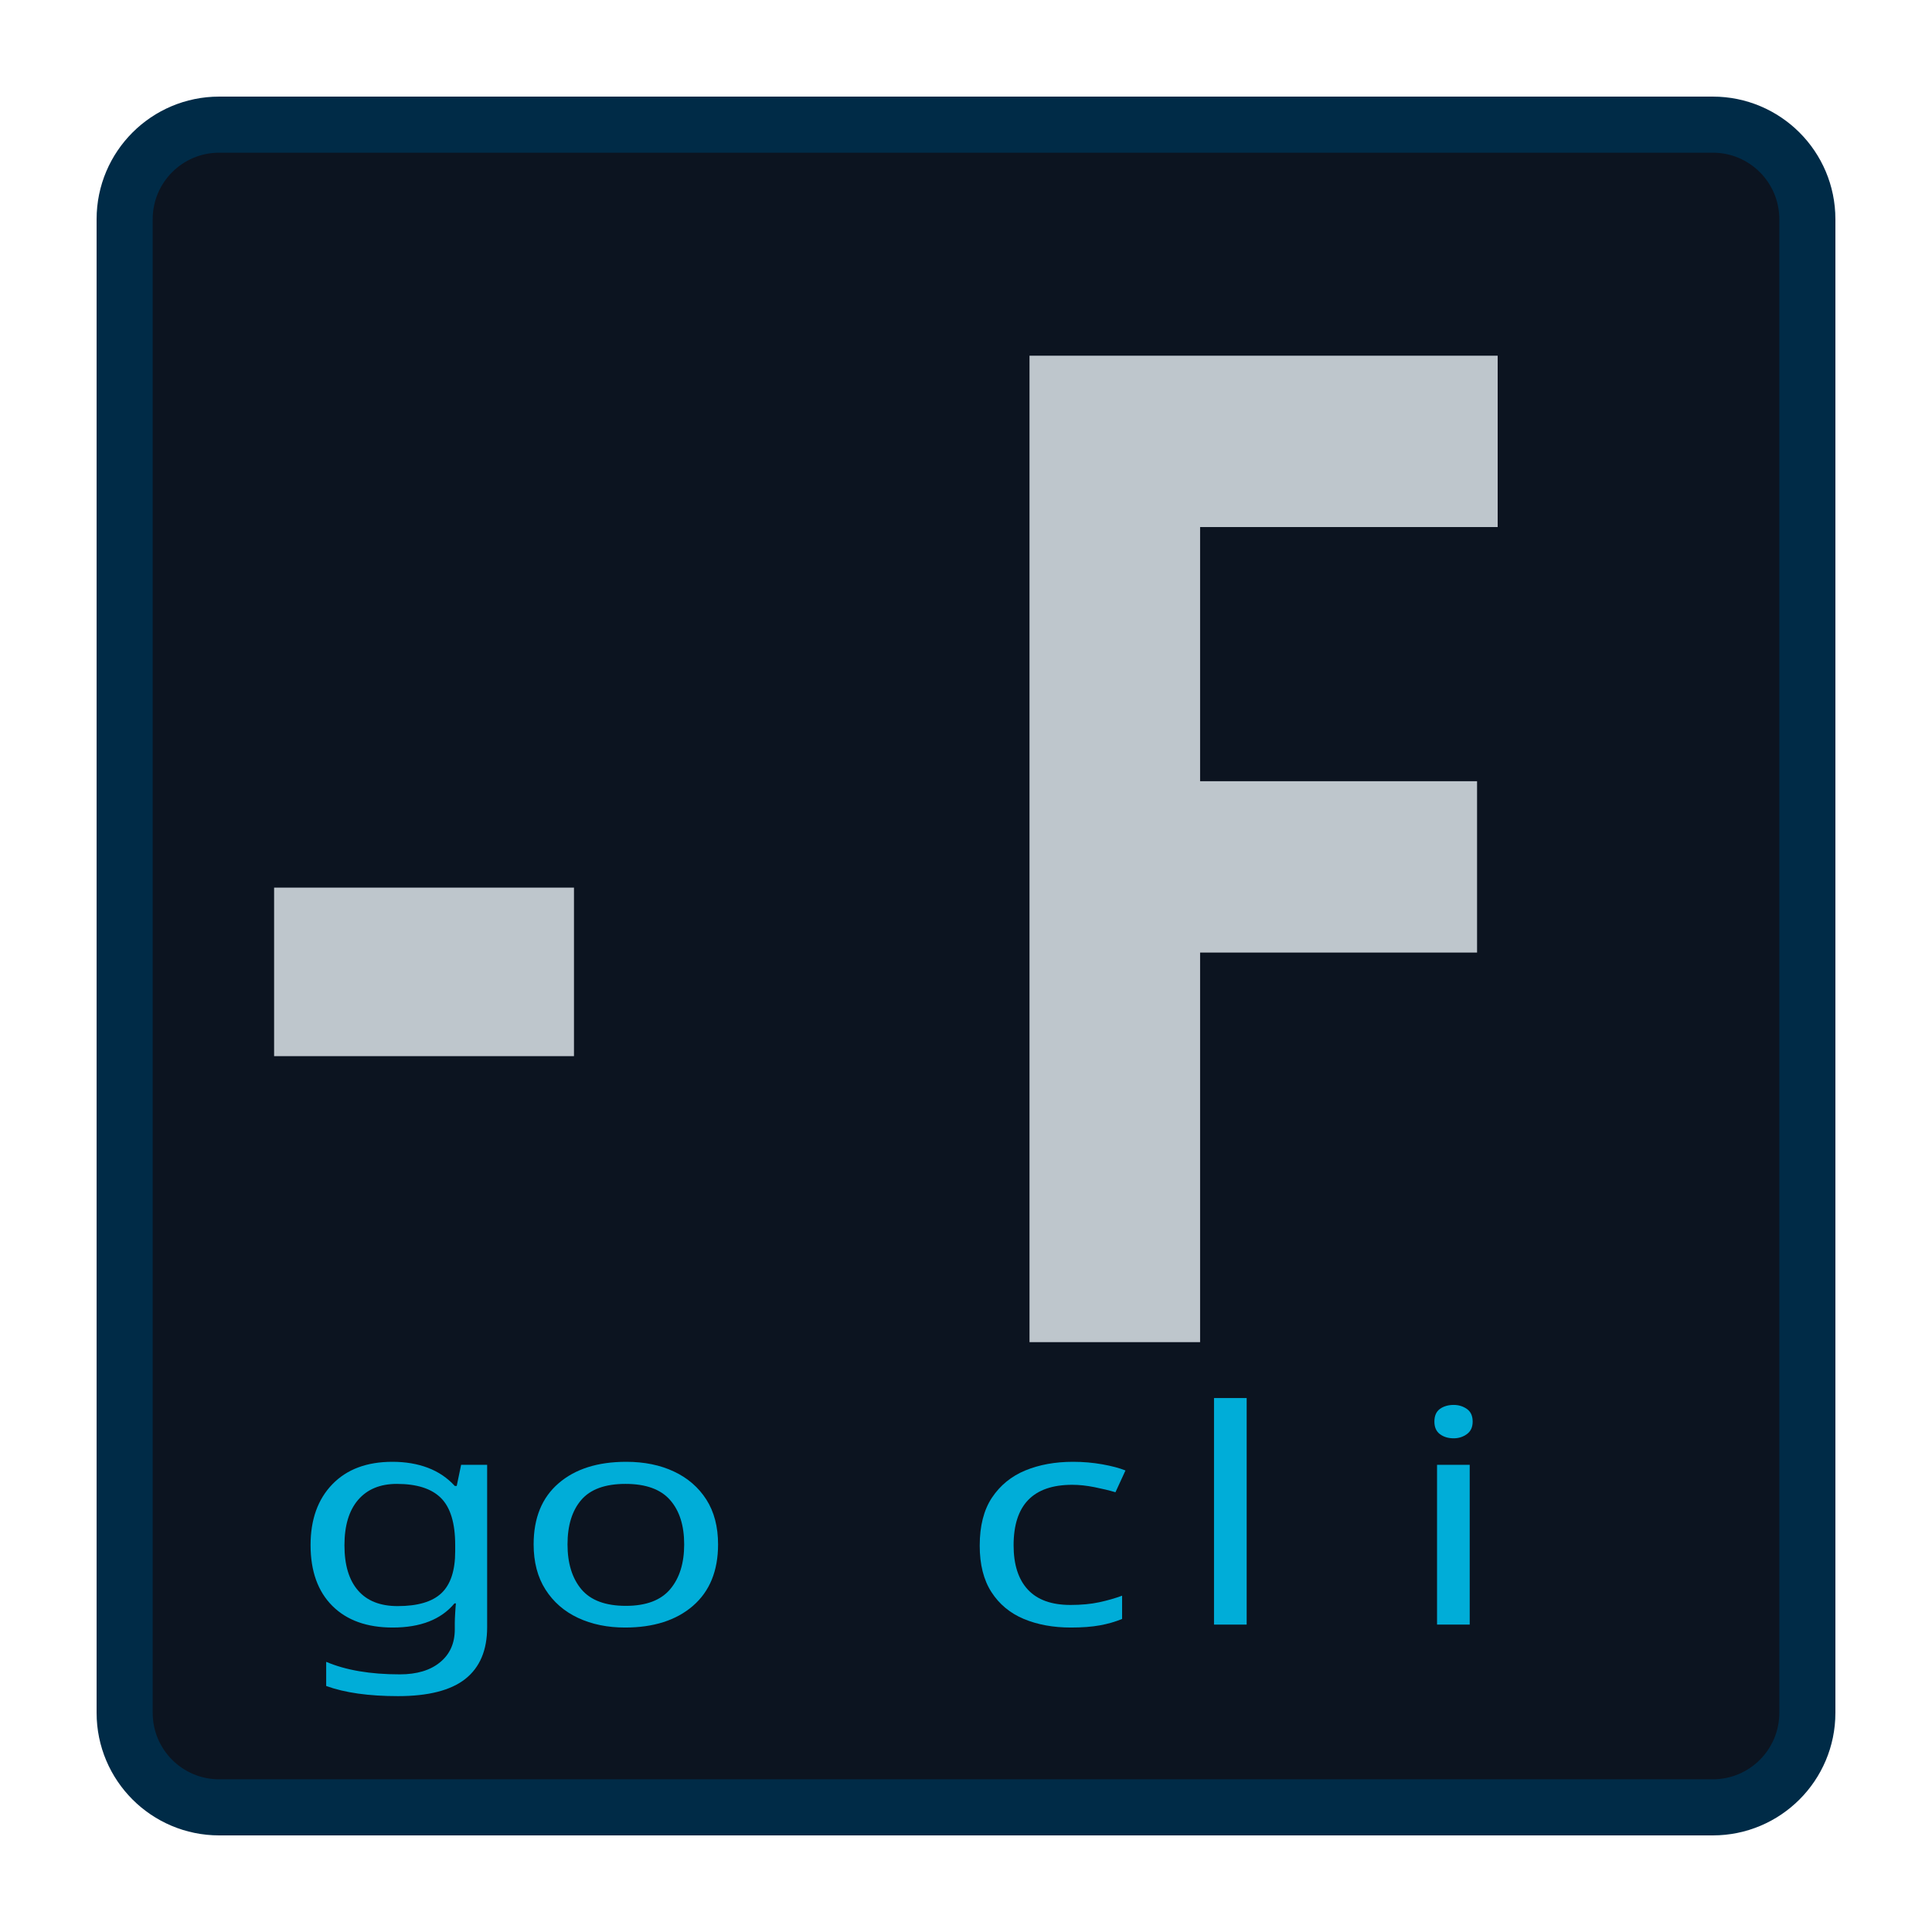
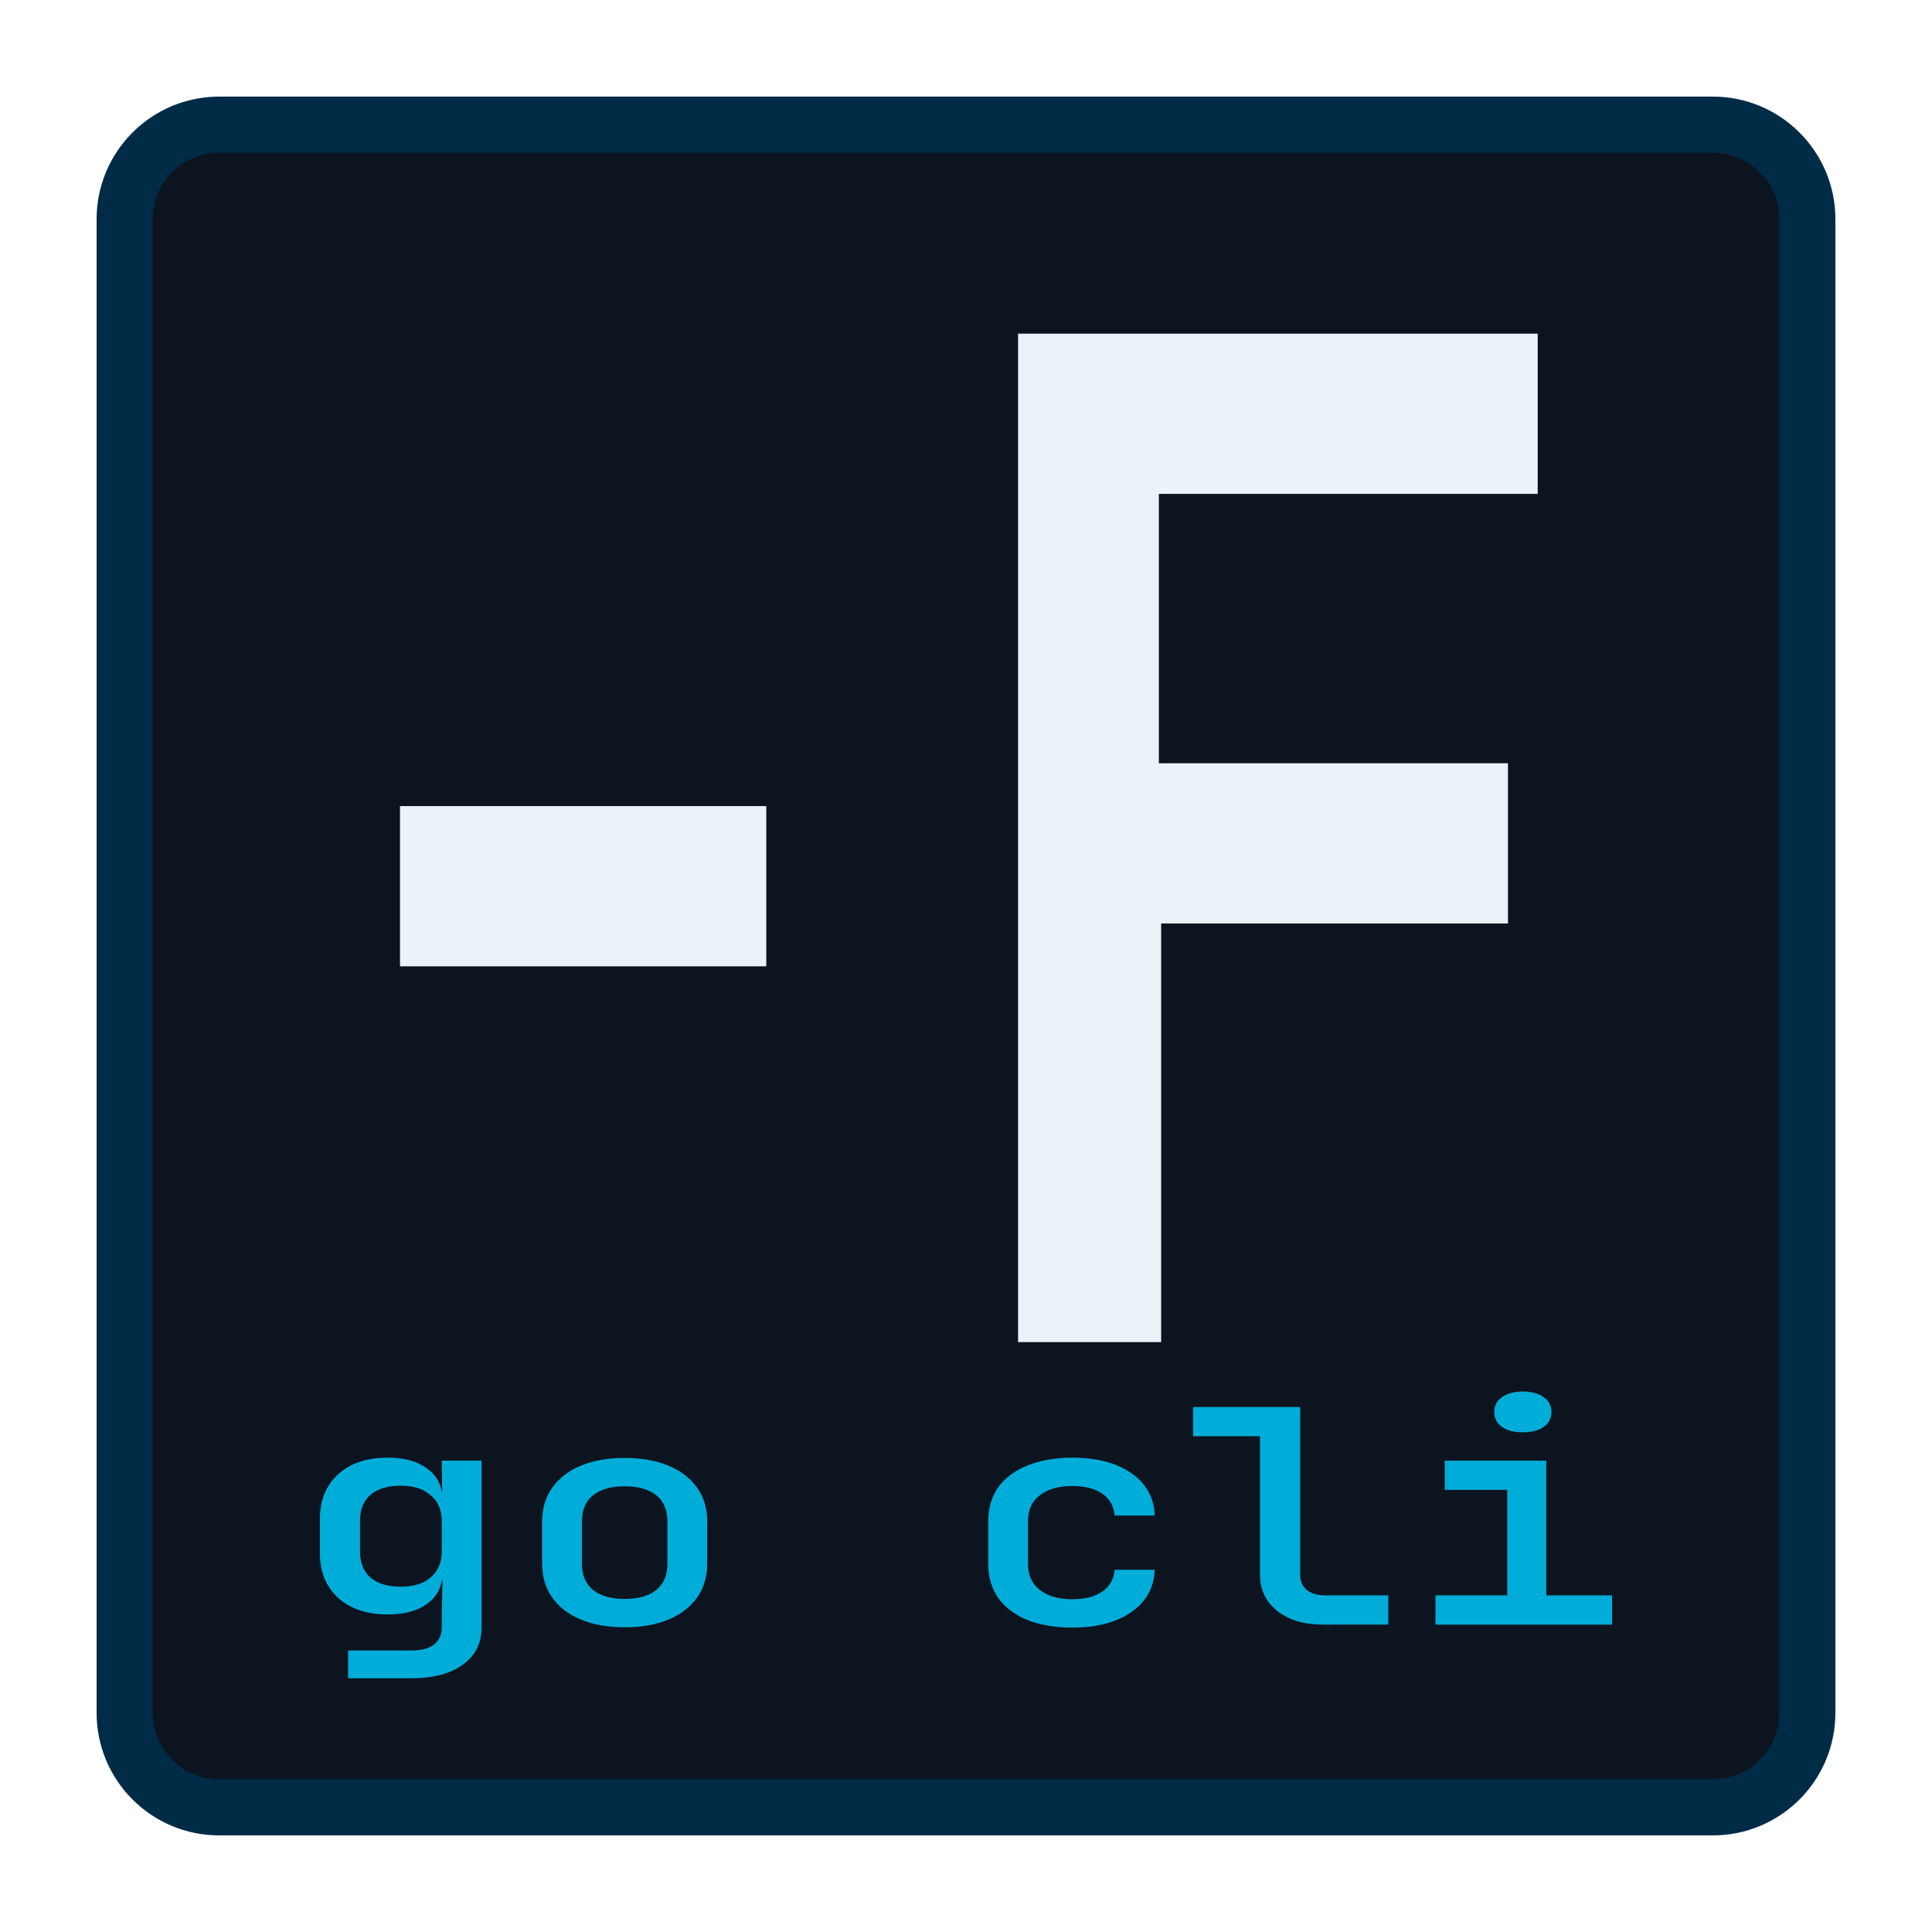
- <svg xmlns="http://www.w3.org/2000/svg" width="600" height="600" viewBox="0 0 600 600" role="img" aria-labelledby="title desc" version="1.1" id="svg3">
-   <defs id="defs3" />
-   <rect x="38.71" y="38.71" width="522.581" height="522.581" rx="29.366" fill="#0b1020" stroke="#1F2937" stroke-width="17.419" id="rect1" style="fill:#0c1420;fill-opacity:1;stroke:#002b47;stroke-opacity:1" />
-   <g id="g1" transform="matrix(1.816627,0,0,1.816627,-225.0914,-314.455)">
-     <text style="font-weight:500;font-size:56.91px;font-family:'JetBrains Mono';-inkscape-font-specification:'JetBrains Mono, Medium';fill:#00add8;stroke-width:1.581" transform="scale(1.116711,0.8954868)" x="155.376" y="503.446" id="text33">g</text>
-     <text style="font-weight:500;font-size:56.91px;font-family:'JetBrains Mono';-inkscape-font-specification:'JetBrains Mono, Medium';fill:#00add8;stroke-width:1.581" transform="scale(1.116711,0.8954868)" x="189.522" y="503.446" id="text32">o</text>
-     <text style="font-weight:500;font-size:56.91px;font-family:'JetBrains Mono';-inkscape-font-specification:'JetBrains Mono, Medium';fill:#00add8;stroke-width:1.581" transform="scale(1.116711,0.8954868)" x="257.814" y="503.446" id="text31">c</text>
-     <text style="font-weight:500;font-size:56.91px;font-family:'JetBrains Mono';-inkscape-font-specification:'JetBrains Mono, Medium';fill:#00add8;stroke-width:1.581" transform="scale(1.116711,0.8954868)" x="291.96" y="503.446" id="text30">l</text>
-     <text style="font-weight:500;font-size:56.91px;font-family:'JetBrains Mono';-inkscape-font-specification:'JetBrains Mono, Medium';fill:#00add8;stroke-width:1.581" transform="scale(1.116711,0.8954868)" x="326.106" y="503.446" id="text29">i</text>
+ <svg xmlns="http://www.w3.org/2000/svg" width="600" height="600" aria-labelledby="title desc" role="img" version="1.1" viewBox="0 0 600 600">
+   <rect x="38.71" y="38.71" width="522.58" height="522.58" rx="29.366" fill="#0c1420" stroke="#002b47" stroke-width="17.419" />
+   <g transform="matrix(1.8166 0 0 1.8166 -225.09 -314.45)" fill="#00add8" stroke-width="1.581">
+     <path transform="scale(1.1167 .89549)" d="m164.25 513.69v-5.293h9.618q2.39 0 3.528-1.138 1.195-1.138 1.195-3.358v-3.13l0.114-5.805h-1.309l1.252-1.138q0 3.585-2.276 5.634-2.22 2.049-6.032 2.049-4.837 0-7.626-3.187t-2.789-8.593v-6.374q0-5.406 2.789-8.593t7.626-3.187q3.813 0 6.032 2.106 2.276 2.049 2.276 5.634l-1.252-1.195h1.252l-0.057-5.976h6.089v31.869q0 4.496-2.845 7.057-2.845 2.618-7.91 2.618zm8.081-17.471q2.902 0 4.553-1.764 1.707-1.821 1.707-5.008v-5.748q0-3.187-1.707-4.951-1.65-1.821-4.553-1.821-3.016 0-4.667 1.764-1.593 1.707-1.593 5.008v5.748q0 3.244 1.593 5.008 1.65 1.764 4.667 1.764z" aria-label="g" />
+     <path transform="scale(1.1167 .89549)" d="m206.59 503.96q-3.87 0-6.715-1.48-2.845-1.48-4.382-4.211-1.537-2.732-1.537-6.431v-8.081q0-3.756 1.537-6.431 1.537-2.732 4.382-4.211 2.845-1.48 6.715-1.48 3.87 0 6.715 1.48 2.845 1.48 4.382 4.211 1.537 2.675 1.537 6.431v8.081q0 3.699-1.537 6.431-1.537 2.732-4.382 4.211-2.845 1.48-6.715 1.48zm0-5.406q3.13 0 4.837-1.707 1.707-1.764 1.707-5.008v-8.081q0-3.301-1.707-5.008-1.707-1.707-4.837-1.707-3.073 0-4.837 1.707-1.707 1.707-1.707 5.008v8.081q0 3.244 1.707 5.008 1.764 1.707 4.837 1.707z" aria-label="o" />
+     <path transform="scale(1.1167 .89549)" d="m275.11 504.02q-3.87 0-6.829-1.423-2.902-1.48-4.496-4.211-1.537-2.789-1.537-6.488v-8.195q0-3.756 1.537-6.488 1.593-2.732 4.496-4.154 2.959-1.48 6.829-1.48 5.634 0 9.049 2.959t3.585 8.081h-6.146q-0.171-2.675-1.878-4.154-1.707-1.48-4.61-1.48-3.13 0-4.951 1.764-1.821 1.707-1.821 4.894v8.252q0 3.187 1.821 4.951 1.821 1.764 4.951 1.764 2.902 0 4.61-1.48 1.707-1.48 1.878-4.154h6.146q-0.171 5.122-3.585 8.081t-9.049 2.959z" aria-label="c" />
+     <path transform="scale(1.1167 .89549)" d="m313.53 503.45q-2.902 0-5.065-1.138-2.163-1.195-3.415-3.358-1.195-2.163-1.195-5.008v-26.463h-10.244v-5.577h16.39v32.04q0 1.821 1.024 2.902 1.024 1.024 2.789 1.024h9.675v5.577z" aria-label="l" />
+     <path transform="scale(1.1167 .89549)" d="m330.72 503.45v-5.577h10.984v-20.146h-9.561v-5.577h15.536v25.723h10.073v5.577zm13.374-36.707q-1.992 0-3.187-1.024-1.195-1.081-1.195-2.845 0-1.821 1.195-2.845 1.195-1.081 3.187-1.081 1.992 0 3.187 1.081 1.195 1.024 1.195 2.845 0 1.764-1.195 2.845-1.195 1.024-3.187 1.024z" aria-label="i" />
  </g>
-   <g id="g4">
-     <text style="font-weight:bold;font-size:390.524px;font-family:'JetBrains Mono';-inkscape-font-specification:'JetBrains Mono, Bold';opacity:0.8;fill:#ebf2f8;stroke-width:6.862" transform="scale(0.910213,1.098644)" x="81.806" y="379.392" id="text4">-</text>
-     <text style="font-weight:bold;font-size:390.524px;font-family:'JetBrains Mono';-inkscape-font-specification:'JetBrains Mono, Bold';opacity:0.8;fill:#ebf2f8;stroke-width:6.862" transform="scale(0.910213,1.098644)" x="316.12" y="379.392" id="text3">F</text>
+   <g fill="#ebf2f8">
+     <path transform="scale(.91021 1.0986)" d="m136.48 273.17v-45.301h124.97v45.301z" aria-label="-" />
+     <path transform="scale(.91021 1.0986)" d="m347.36 379.39v-285.08h177.3v45.301h-129.26v76.152h119.11v45.301h-118.33v118.33z" aria-label="F" />
  </g>
</svg>
